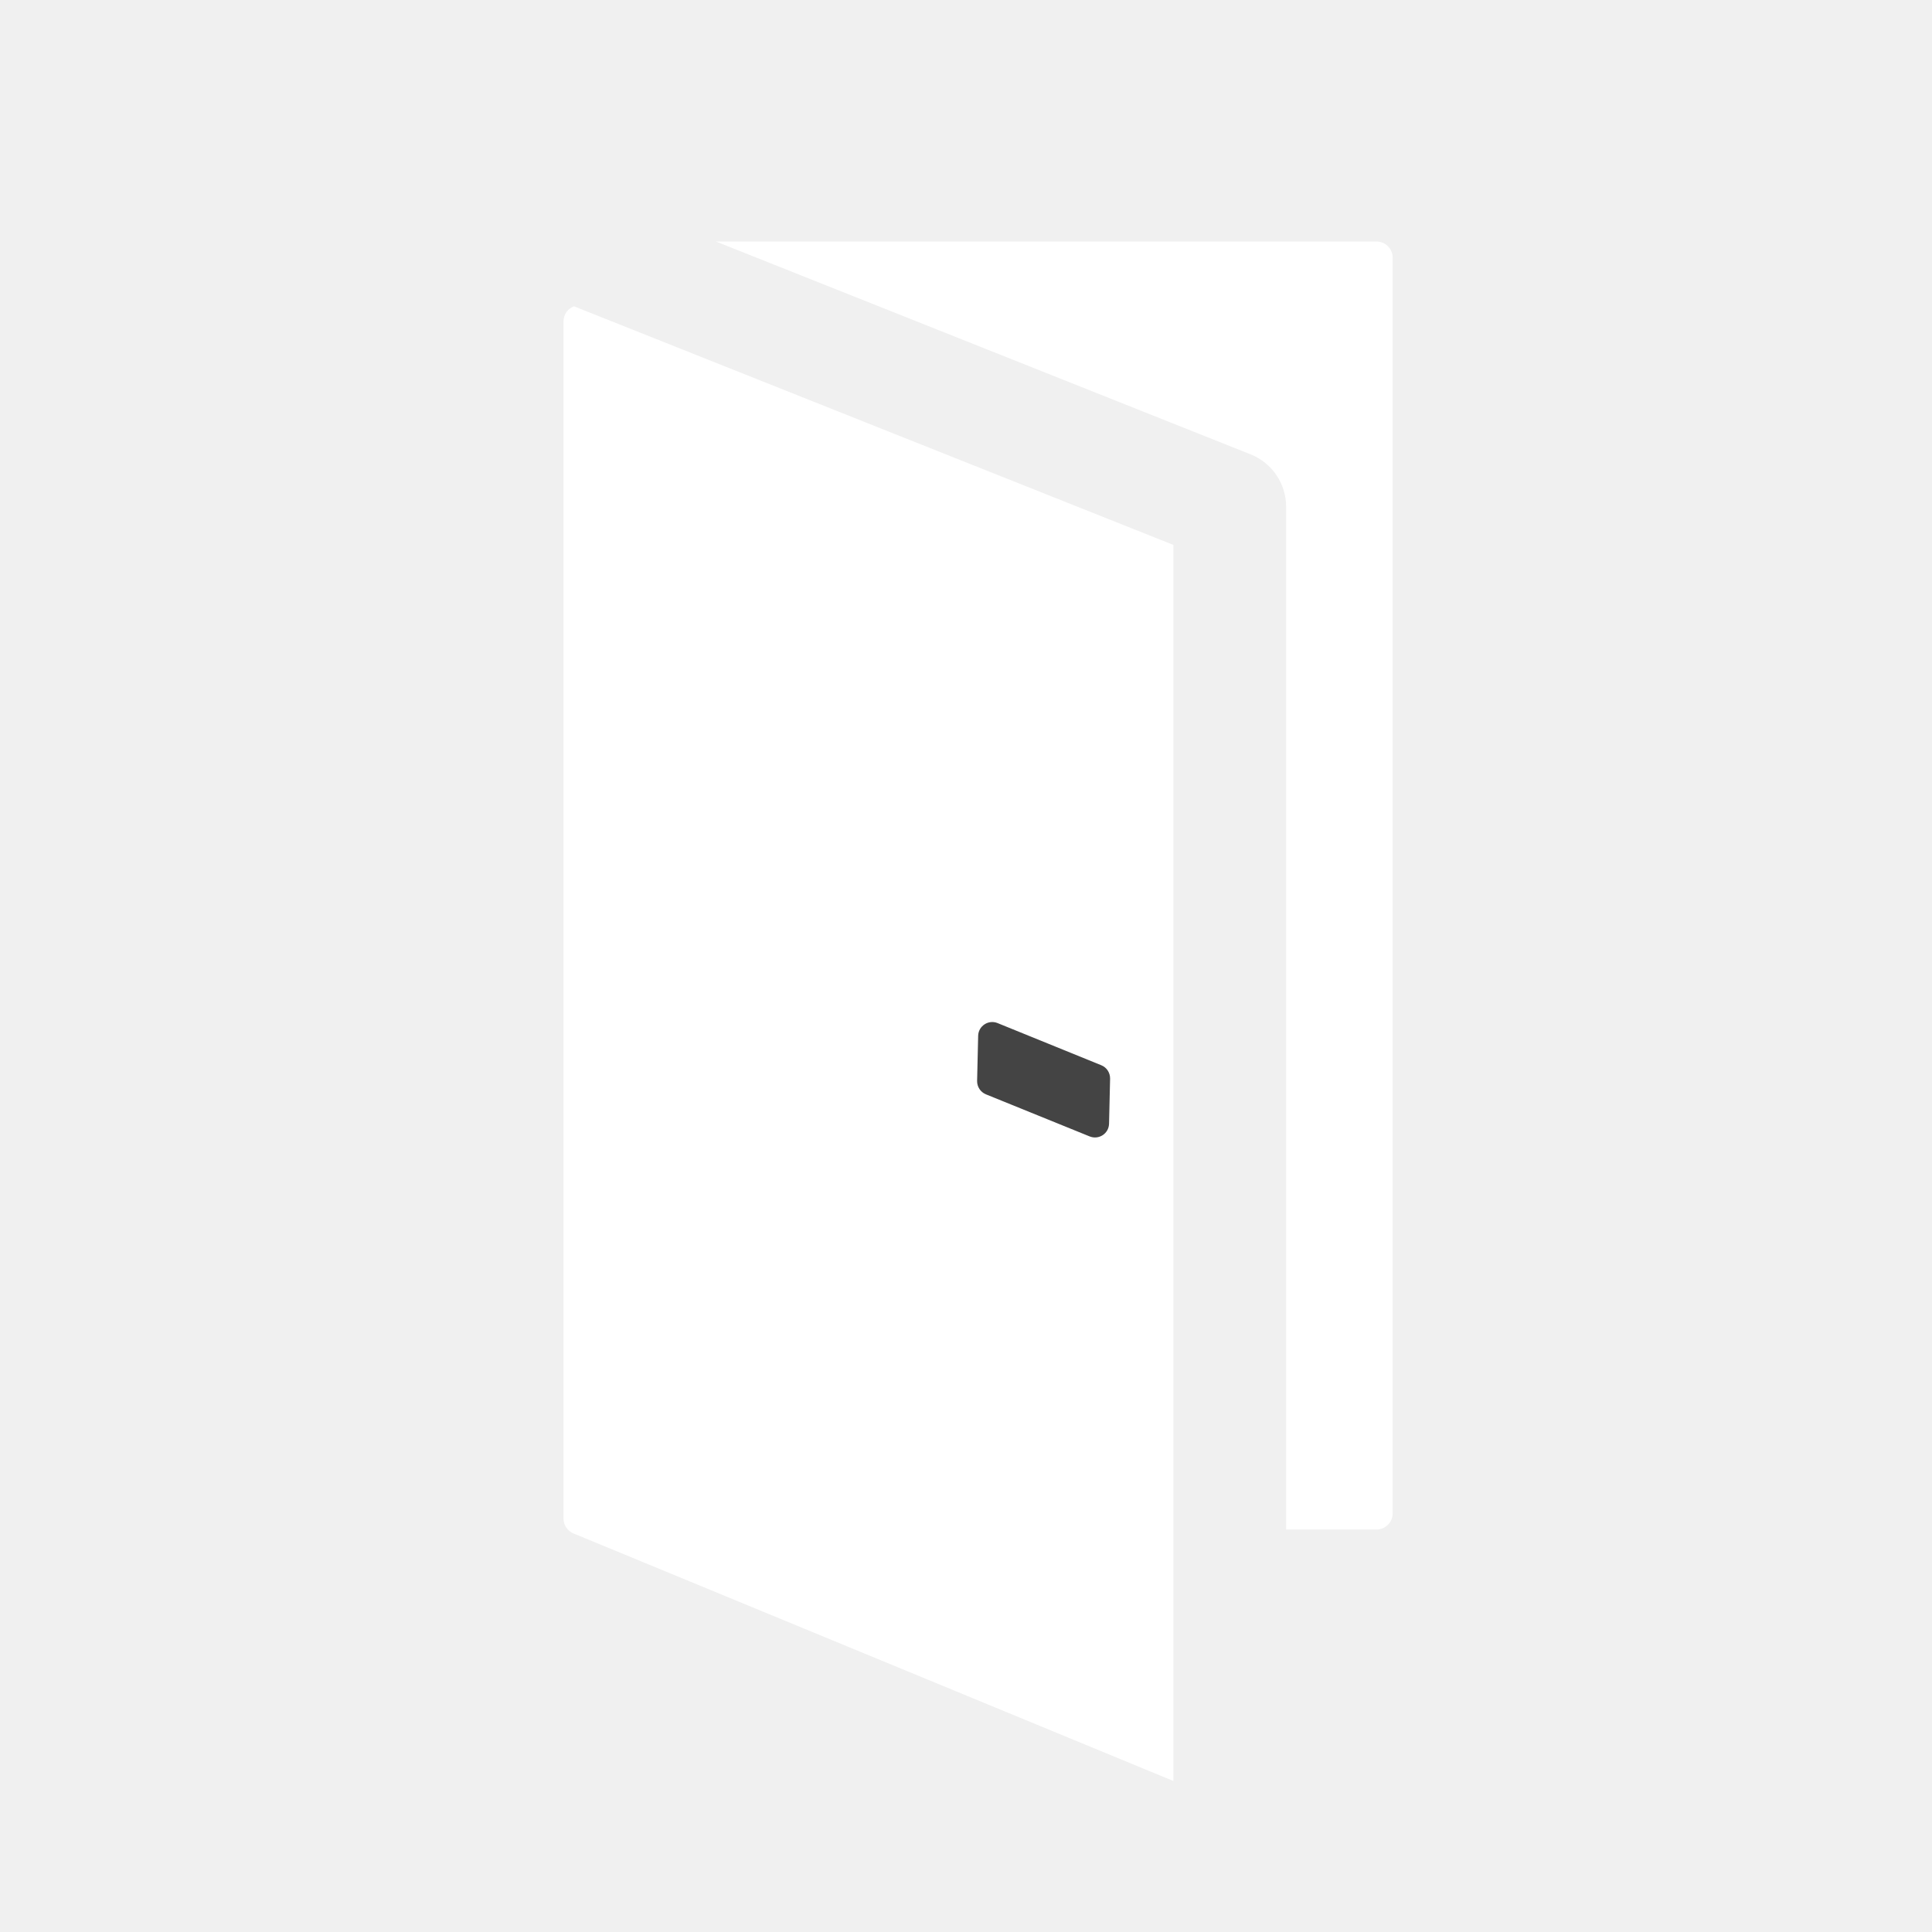
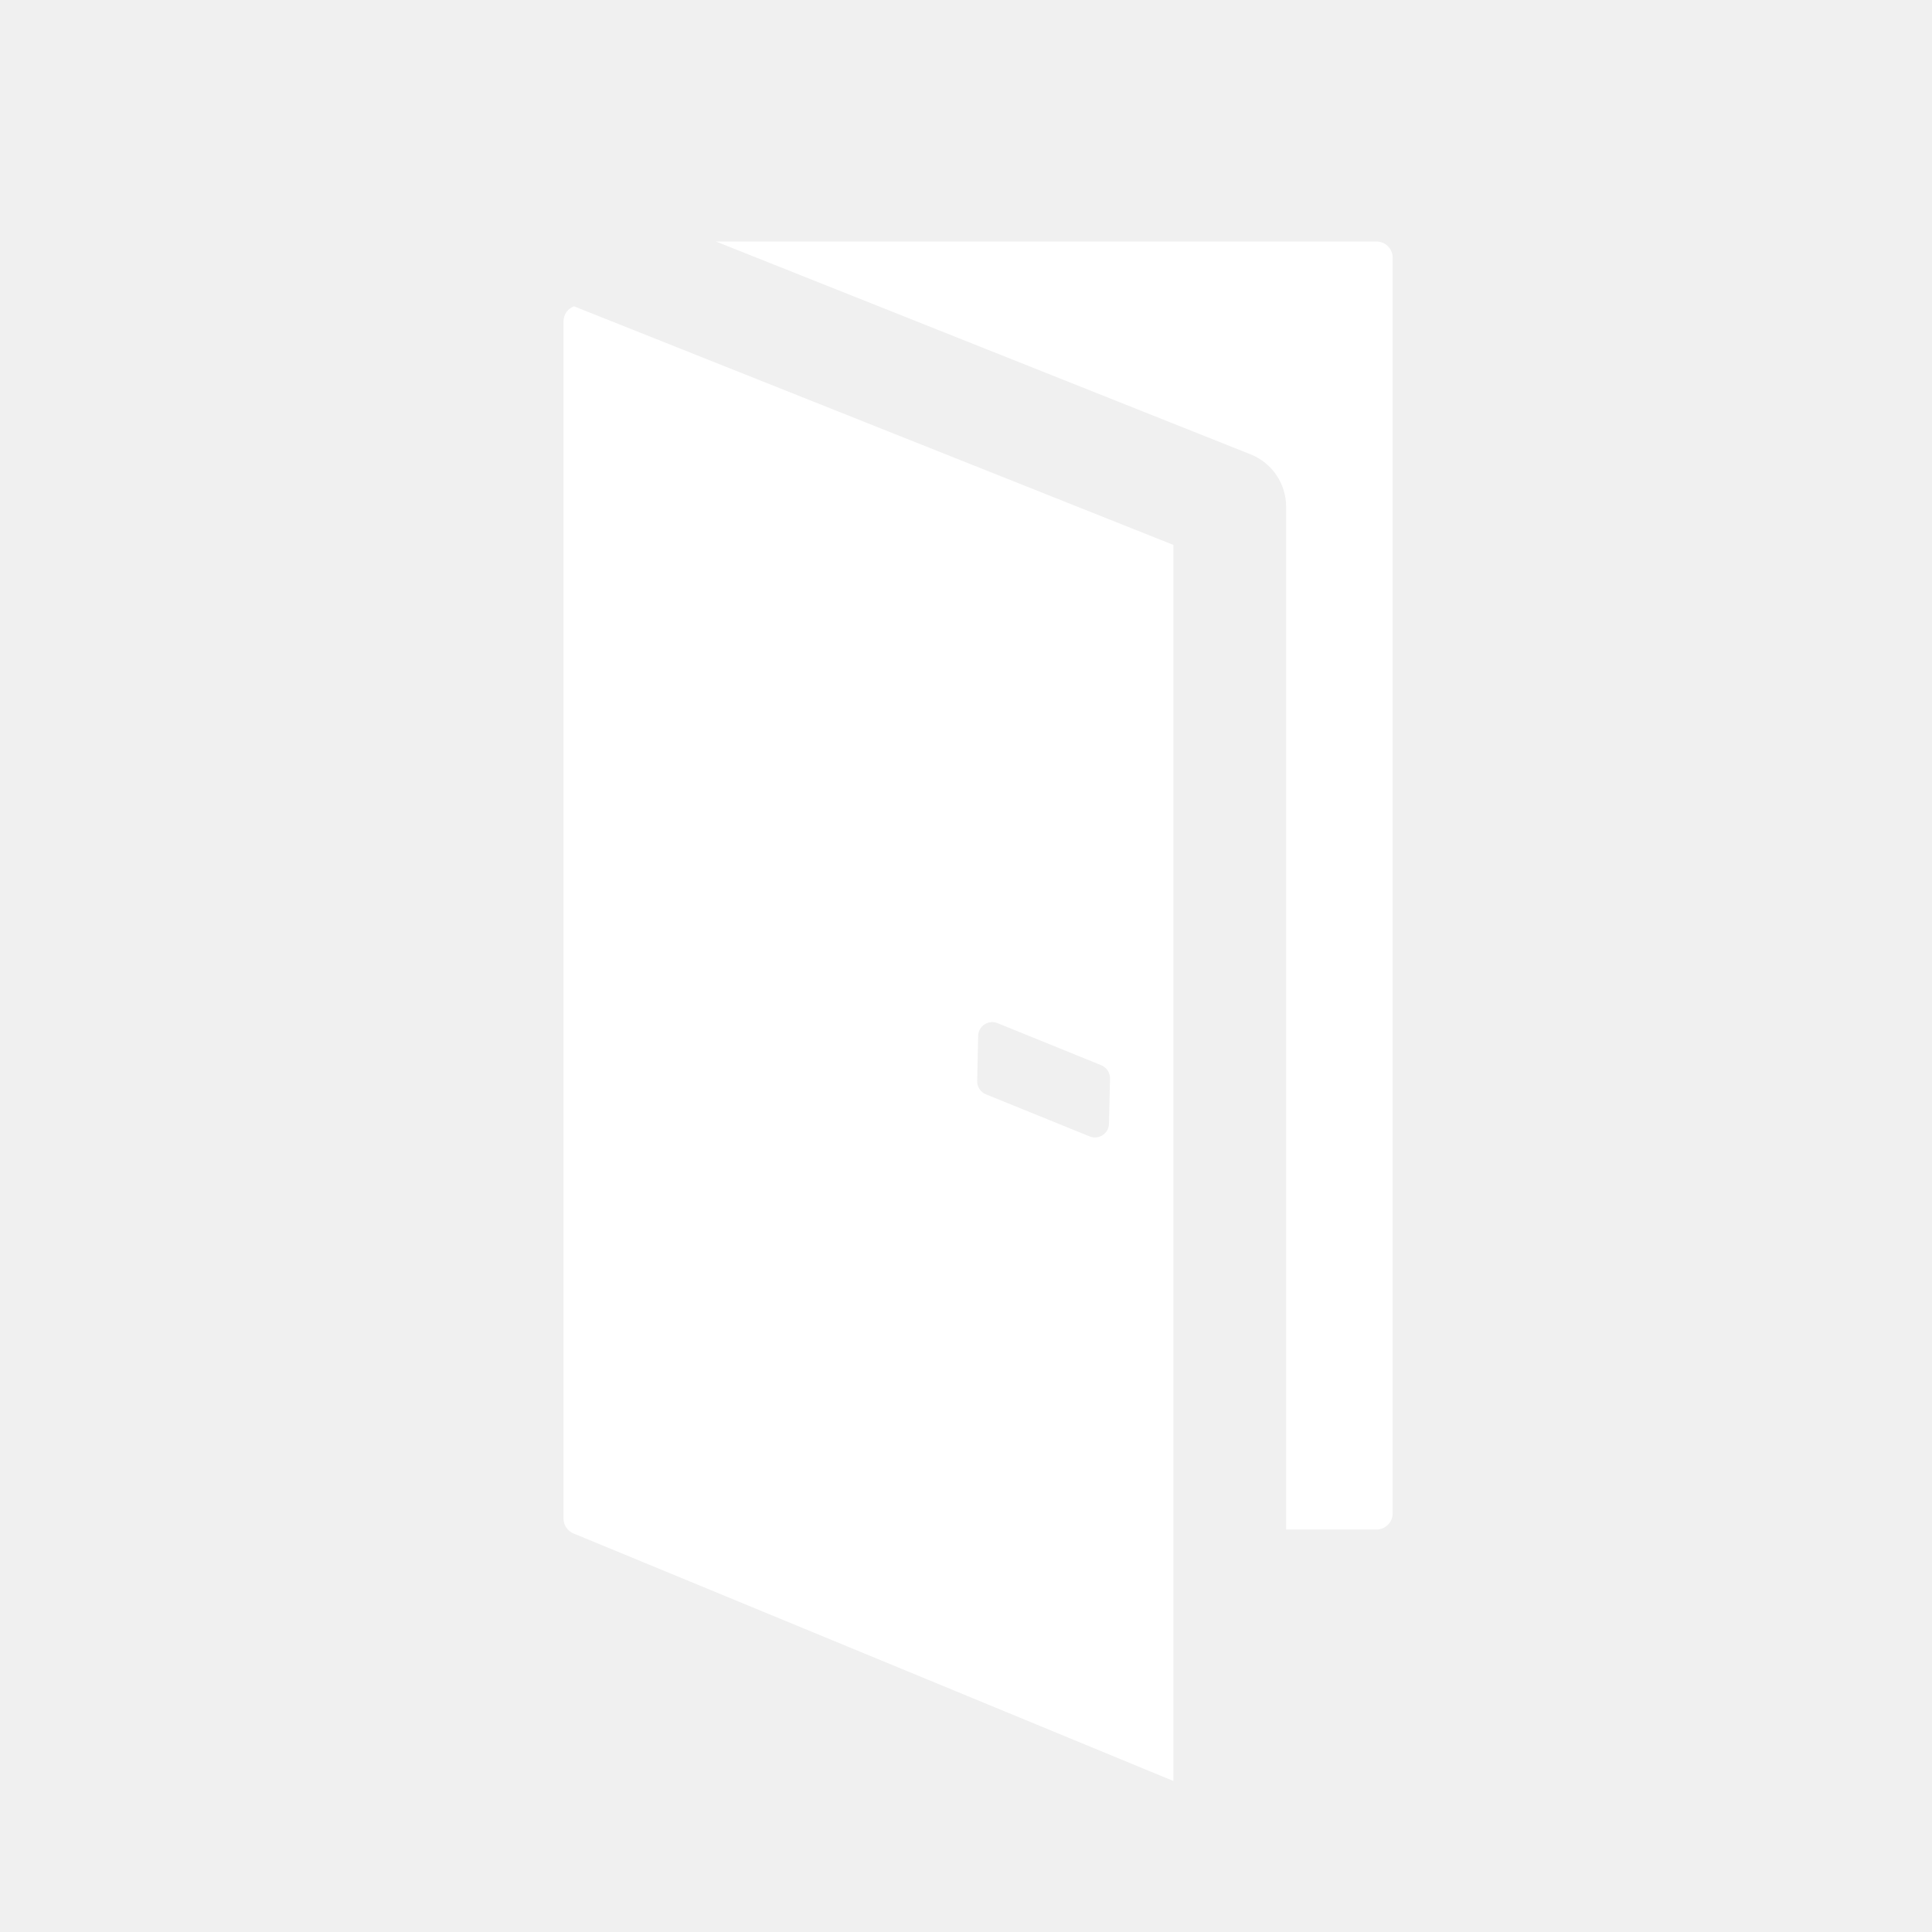
<svg xmlns="http://www.w3.org/2000/svg" width="24" height="24" viewBox="0 0 24 24" fill="none">
-   <path d="M14.576 6.769V22.124L7.124 19.049C7.049 19.018 7 18.945 7 18.864V3.992C7 3.904 7.056 3.833 7.13 3.805L14.576 6.769ZM17.1 3C17.21 3 17.3 3.09 17.3 3.2V18.8C17.3 18.91 17.21 19 17.1 19H15.977V6.294C15.976 6.007 15.802 5.75 15.535 5.644L8.893 3H17.1Z" fill="white" />
-   <path d="M12.151 12.867C12.154 12.745 12.278 12.663 12.392 12.709L13.681 13.233C13.748 13.26 13.791 13.326 13.79 13.399L13.777 13.959C13.774 14.082 13.65 14.163 13.536 14.117L12.247 13.594C12.18 13.566 12.137 13.501 12.138 13.428L12.151 12.867Z" fill="#444444" />
+   <path d="M14.576 6.769V22.124L7.124 19.049C7.049 19.018 7 18.945 7 18.864V3.992C7 3.904 7.056 3.833 7.13 3.805L14.576 6.769ZM17.1 3C17.21 3 17.3 3.09 17.3 3.2V18.8C17.3 18.91 17.21 19 17.1 19H15.977V6.294C15.976 6.007 15.802 5.75 15.535 5.644L8.893 3H17.1ZM12.392 12.71C12.278 12.664 12.154 12.745 12.151 12.867L12.139 13.429C12.137 13.501 12.18 13.566 12.247 13.594L13.536 14.117C13.649 14.163 13.773 14.082 13.776 13.96L13.789 13.398C13.79 13.326 13.748 13.261 13.681 13.233L12.392 12.71Z" fill="white" />
</svg>
